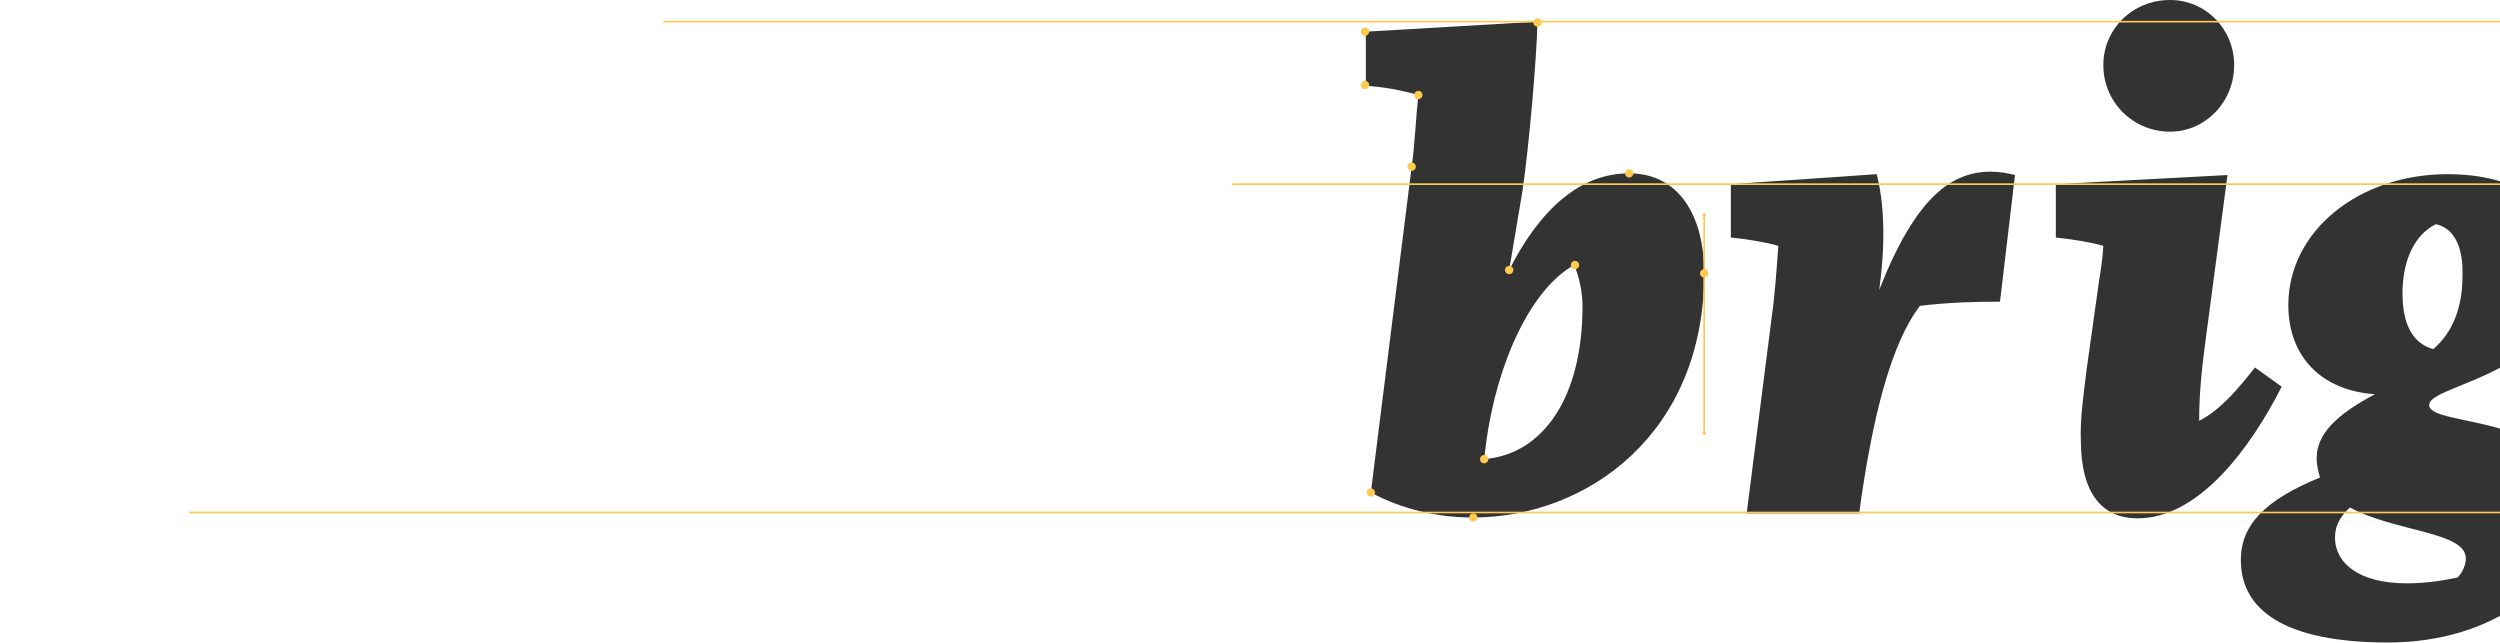
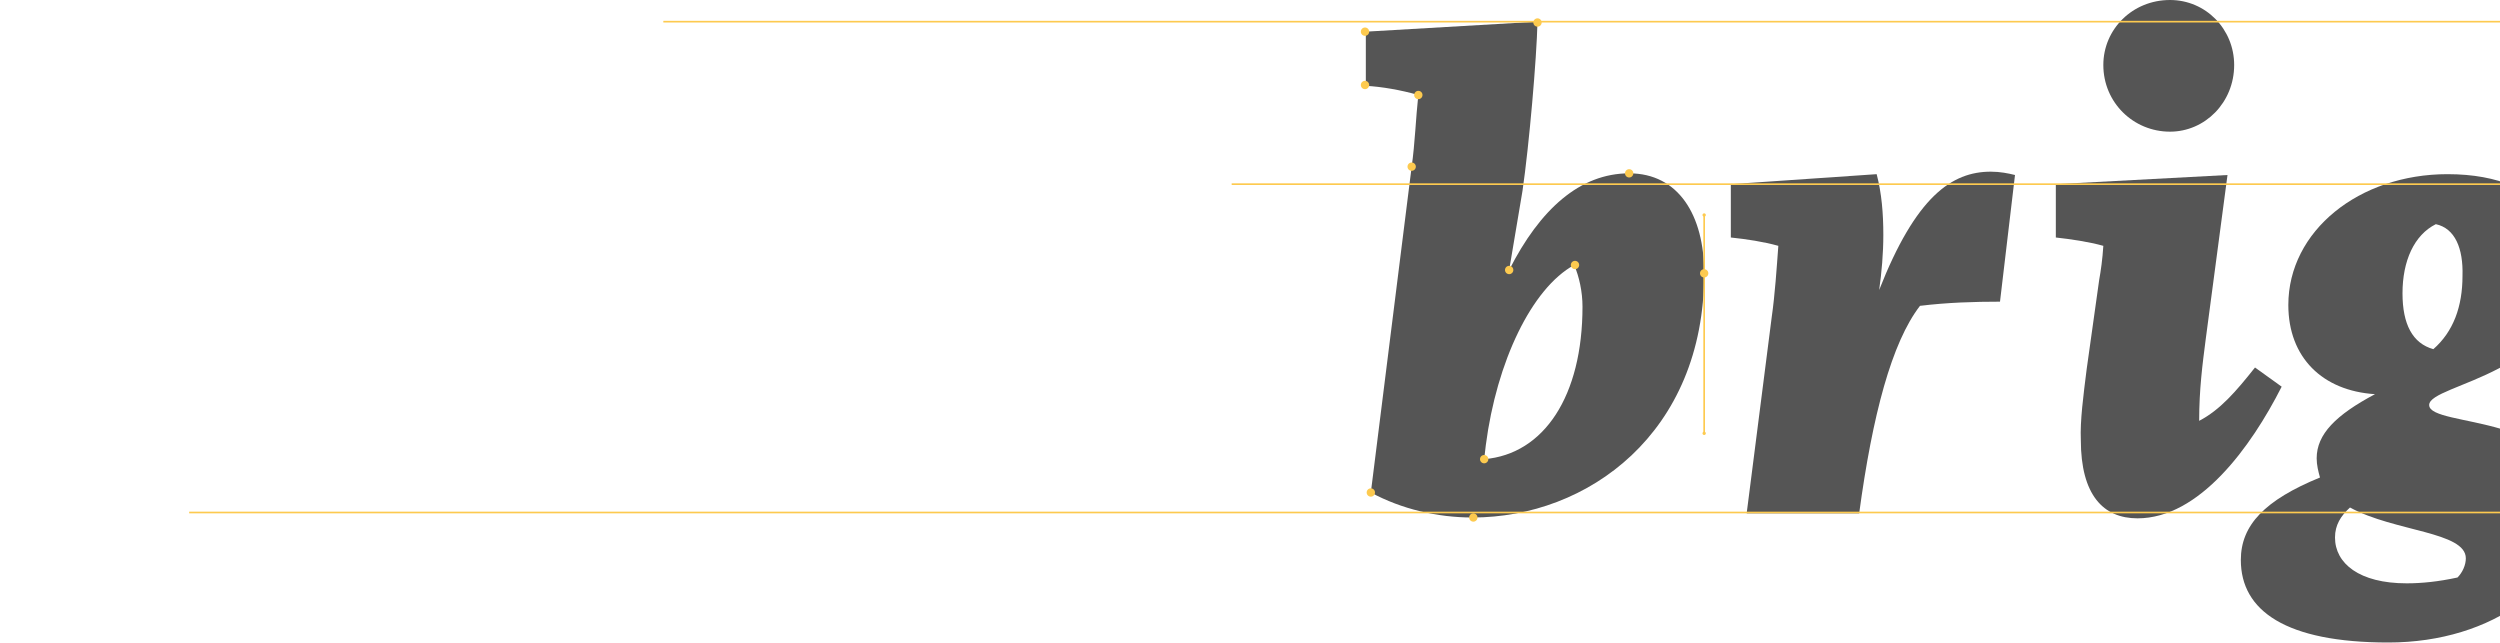
<svg xmlns="http://www.w3.org/2000/svg" version="1.1" id="Layer_1" x="0px" y="0px" viewBox="0 0 300 77.1" style="enable-background:new 0 0 300 77.1;" xml:space="preserve">
  <g>
    <g>
      <path style="fill:#FDCA4F;" d="M120.7-47" />
      <path style="fill:#FDCA4F;" d="M120.7,119.2" />
    </g>
    <g>
      <g>
-         <path style="fill:#333;" d="M181.1,32.4c3.7-7.3,8.5-11.6,14.4-11.6c5.9,0,9,5,9,12c0,19.2-14,29.3-27.8,29.3c-4.2,0-8.5-1-12.2-3     l4.9-39.1c0.4-2.8,0.5-5.9,0.8-8.6c-2.1-0.6-4.4-1-6.3-1.1V3.8l20.6-1.2c-0.1,4.4-1,14.8-1.8,20.3L181.1,32.4z M178.1,55.1     c7.2-0.6,11.8-7.6,11.8-18.3c0-1.8-0.4-3.6-1-5c-5.1,2.8-9.3,11.6-10.6,21.6L178.1,55.1z" />
+         <path style="fill:#555;" d="M181.1,32.4c3.7-7.3,8.5-11.6,14.4-11.6c5.9,0,9,5,9,12c0,19.2-14,29.3-27.8,29.3c-4.2,0-8.5-1-12.2-3     l4.9-39.1c0.4-2.8,0.5-5.9,0.8-8.6c-2.1-0.6-4.4-1-6.3-1.1V3.8l20.6-1.2c-0.1,4.4-1,14.8-1.8,20.3L181.1,32.4z M178.1,55.1     c7.2-0.6,11.8-7.6,11.8-18.3c0-1.8-0.4-3.6-1-5c-5.1,2.8-9.3,11.6-10.6,21.6L178.1,55.1z" />
      </g>
      <g>
-         <path style="fill:#333;" d="M225.2,20.9c0.6,2.3,0.8,4.7,0.8,7.3c0,2.2-0.2,4.5-0.5,6.6c4.4-11.2,8.7-14.2,13.4-14.2     c1.1,0,2.1,0.2,2.9,0.4l-1.8,15.2c-3.1,0-6.3,0.1-9.6,0.5c-3.4,4.4-5.7,13.1-7.3,24.9h-13.5l3-23.5c0.4-2.8,0.6-5.9,0.8-8.6     c-1.8-0.5-3.8-0.8-5.7-1v-6.4L225.2,20.9z" />
+         <path style="fill:#555;" d="M225.2,20.9c0.6,2.3,0.8,4.7,0.8,7.3c0,2.2-0.2,4.5-0.5,6.6c4.4-11.2,8.7-14.2,13.4-14.2     c1.1,0,2.1,0.2,2.9,0.4l-1.8,15.2c-3.1,0-6.3,0.1-9.6,0.5c-3.4,4.4-5.7,13.1-7.3,24.9h-13.5l3-23.5c0.4-2.8,0.6-5.9,0.8-8.6     c-1.8-0.5-3.8-0.8-5.7-1v-6.4L225.2,20.9z" />
      </g>
      <g>
-         <path style="fill:#333;" d="M250.4,44.3l1.5-10.7c0.2-1.1,0.4-2.5,0.5-4.1c-1.8-0.5-3.9-0.8-5.7-1v-6.4l20.6-1.1l-2.6,19.6     c-0.4,3.1-0.8,6.1-0.8,9.9c2.5-1.3,4.4-3.5,6.7-6.4l3.2,2.3c-3.7,7.3-9.9,15.8-17.3,15.8c-4.1,0-6.8-2.8-6.8-9.4     C249.6,50.5,250,47.5,250.4,44.3z M260.4,15.8c-4.4,0-8-3.5-8-8c0-4.3,3.5-7.8,8-7.8c4.3,0,7.7,3.5,7.7,7.8     C268.1,12.3,264.6,15.8,260.4,15.8z" />
+         <path style="fill:#555;" d="M250.4,44.3l1.5-10.7c0.2-1.1,0.4-2.5,0.5-4.1c-1.8-0.5-3.9-0.8-5.7-1v-6.4l20.6-1.1l-2.6,19.6     c-0.4,3.1-0.8,6.1-0.8,9.9c2.5-1.3,4.4-3.5,6.7-6.4l3.2,2.3c-3.7,7.3-9.9,15.8-17.3,15.8c-4.1,0-6.8-2.8-6.8-9.4     C249.6,50.5,250,47.5,250.4,44.3z M260.4,15.8c-4.4,0-8-3.5-8-8c0-4.3,3.5-7.8,8-7.8c4.3,0,7.7,3.5,7.7,7.8     C268.1,12.3,264.6,15.8,260.4,15.8z" />
      </g>
      <g>
-         <path style="fill:#333;" d="M314.7,13c0.7,1.2,1,2.4,1,3.4c0,4.5-5.8,7-10,8.6c1.7,1.8,2.6,4.2,2.6,6.9c0,13.1-16.8,14.1-16.8,16.7     c0,2.8,17.3,0.8,17.3,12.2c0,9.1-9.6,16.3-22.2,16.3c-12.3,0-17.7-3.8-17.7-9.9c0-4.2,2.9-7.2,9.5-9.9c-0.2-0.7-0.4-1.5-0.4-2.3     c0-2.9,2.3-5.2,7-7.7c-6.3-0.4-10.4-4.4-10.4-10.7c0-8.9,8.5-15.7,19.1-15.7c3.1,0,5.7,0.5,7.8,1.4c1.8-2.6,3.4-5.4,4.5-9.2     H314.7z M282,60.9c-1.1,1-1.8,2.1-1.8,3.6c0,3.1,2.9,5.5,8.6,5.5c1.8,0,3.8-0.2,6.1-0.7c0.6-0.6,1-1.5,1-2.3     C295.9,63.8,287.3,63.8,282,60.9z M292.3,26.9c-2.6,1.3-4,4.4-4,8.3c0,3.7,1.2,6,3.7,6.7c2.4-2.1,3.5-5.1,3.5-8.8     C295.6,29.8,294.6,27.4,292.3,26.9z" />
+         <path style="fill:#555;" d="M314.7,13c0.7,1.2,1,2.4,1,3.4c0,4.5-5.8,7-10,8.6c1.7,1.8,2.6,4.2,2.6,6.9c0,13.1-16.8,14.1-16.8,16.7     c0,2.8,17.3,0.8,17.3,12.2c0,9.1-9.6,16.3-22.2,16.3c-12.3,0-17.7-3.8-17.7-9.9c0-4.2,2.9-7.2,9.5-9.9c-0.2-0.7-0.4-1.5-0.4-2.3     c0-2.9,2.3-5.2,7-7.7c-6.3-0.4-10.4-4.4-10.4-10.7c0-8.9,8.5-15.7,19.1-15.7c3.1,0,5.7,0.5,7.8,1.4c1.8-2.6,3.4-5.4,4.5-9.2     H314.7z M282,60.9c-1.1,1-1.8,2.1-1.8,3.6c0,3.1,2.9,5.5,8.6,5.5c1.8,0,3.8-0.2,6.1-0.7c0.6-0.6,1-1.5,1-2.3     C295.9,63.8,287.3,63.8,282,60.9z M292.3,26.9c-2.6,1.3-4,4.4-4,8.3c0,3.7,1.2,6,3.7,6.7c2.4-2.1,3.5-5.1,3.5-8.8     C295.6,29.8,294.6,27.4,292.3,26.9z" />
      </g>
    </g>
    <g>
      <circle style="fill:#FDCA4F;" cx="204.5" cy="32.8" r="0.5" />
    </g>
    <g>
      <circle style="fill:#FDCA4F;" cx="195.5" cy="20.8" r="0.5" />
    </g>
    <g>
      <circle style="fill:#FDCA4F;" cx="181.1" cy="32.4" r="0.5" />
    </g>
    <g>
      <circle style="fill:#FDCA4F;" cx="184.5" cy="2.7" r="0.5" />
    </g>
    <g>
      <circle style="fill:#FDCA4F;" cx="163.8" cy="3.8" r="0.5" />
    </g>
    <g>
      <circle style="fill:#FDCA4F;" cx="163.8" cy="10.2" r="0.5" />
    </g>
    <g>
      <circle style="fill:#FDCA4F;" cx="170.2" cy="11.4" r="0.5" />
    </g>
    <g>
      <circle style="fill:#FDCA4F;" cx="164.5" cy="59.1" r="0.5" />
    </g>
    <g>
      <circle style="fill:#FDCA4F;" cx="178.1" cy="55.1" r="0.5" />
    </g>
    <g>
      <circle style="fill:#FDCA4F;" cx="189" cy="31.8" r="0.5" />
    </g>
    <g>
      <circle style="fill:#FDCA4F;" cx="176.8" cy="62.1" r="0.5" />
    </g>
    <g>
      <circle style="fill:#FDCA4F;" cx="169.4" cy="20" r="0.5" />
    </g>
    <g>
      <circle style="fill:#FDCA4F;" cx="204.5" cy="25.8" r="0.2" />
    </g>
    <g>
      <circle style="fill:#FDCA4F;" cx="204.5" cy="52" r="0.2" />
    </g>
    <g>
      <rect x="147.8" y="22" style="fill:#FDCA4F;" width="152.2" height="0.2" />
      <rect x="79.6" y="2.5" style="fill:#FDCA4F;" width="220.4" height="0.2" />
    </g>
    <g>
      <rect x="22.7" y="61.4" style="fill:#FDCA4F;" width="277.3" height="0.2" />
    </g>
    <g>
      <rect x="204.4" y="25.8" style="fill:#FDCA4F;" width="0.2" height="26.1" />
    </g>
  </g>
  <g>
</g>
  <g>
</g>
  <g>
</g>
  <g>
</g>
  <g>
</g>
  <g>
</g>
</svg>
